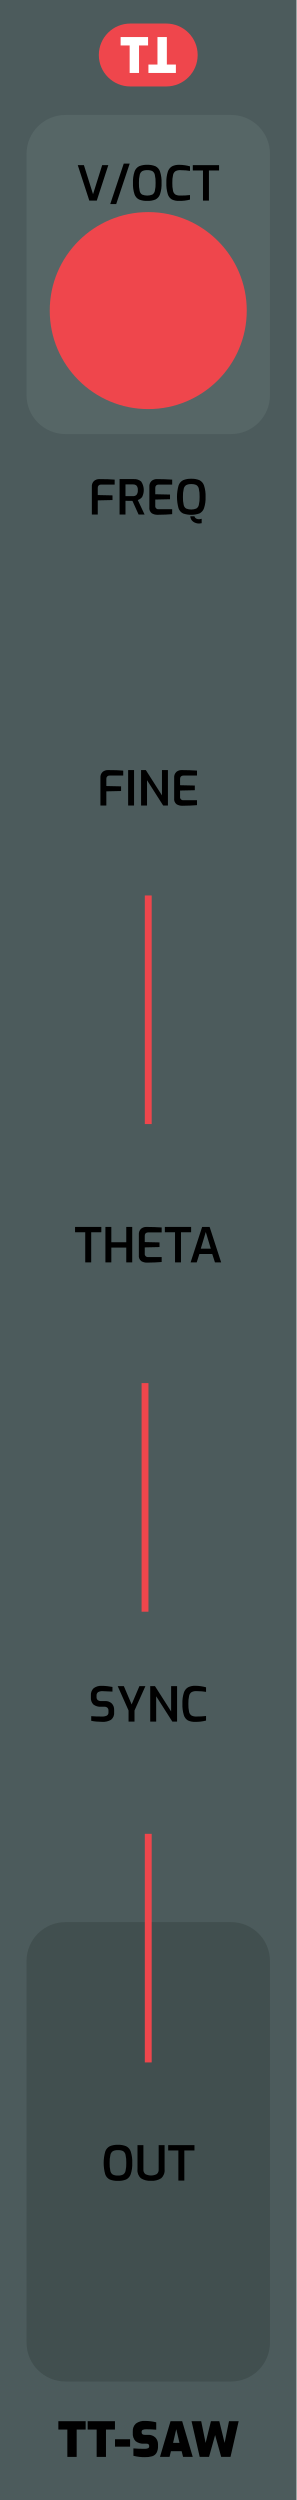
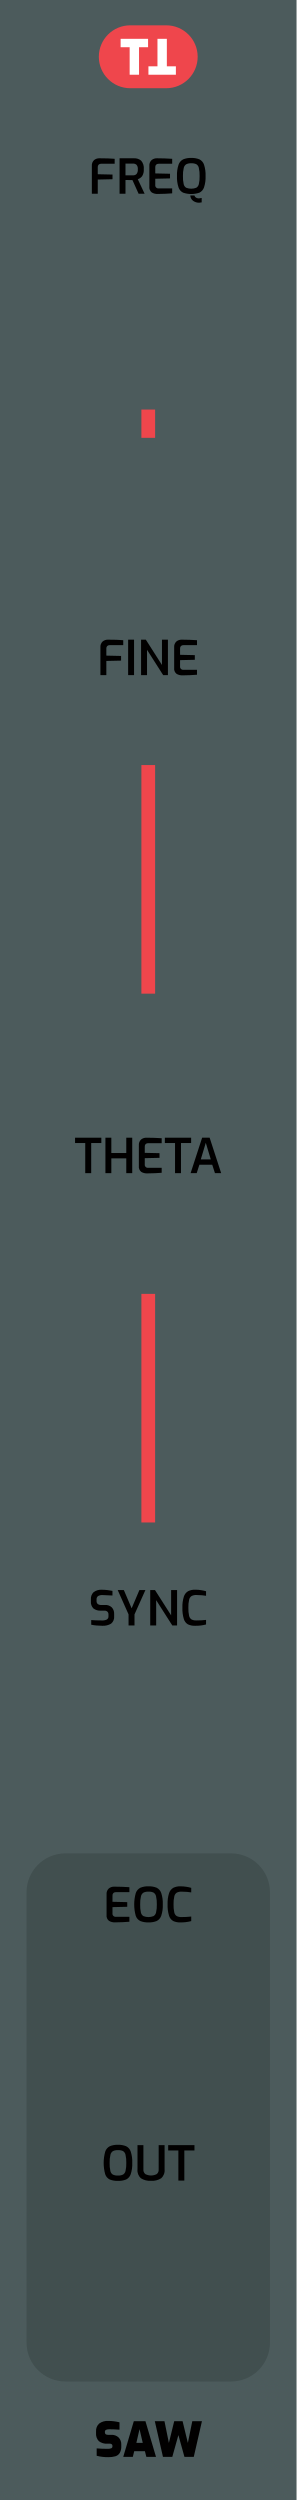
<svg xmlns="http://www.w3.org/2000/svg" width="15.24mm" height="128.499mm" viewBox="0 0 43.2 364.25">
-   <rect width="43.2" height="364.25" style="fill: #4c5b5c" />
-   <rect x="3.867" y="16.75" width="35.467" height="46.493" rx="5.669" ry="5.669" style="fill: #566666" />
  <g>
-     <path d="M11.331,24.062h.895l1.33,4.235,1.33-4.235h.895l-1.68,5.166H13.011Z" />
-     <path d="M18.03,23.838h.868l-1.967,5.894h-.868Z" />
-     <path d="M20.263,29.07a1.317,1.317,0,0,1-.665-.763,4.672,4.672,0,0,1-.224-1.648A4.683,4.683,0,0,1,19.602,25a1.36,1.36,0,0,1,.668-.78,2.826,2.826,0,0,1,1.184-.206,2.872,2.872,0,0,1,1.193.206,1.345,1.345,0,0,1,.668.777,4.758,4.758,0,0,1,.225,1.663,4.613,4.613,0,0,1-.228,1.648,1.337,1.337,0,0,1-.665.763,2.925,2.925,0,0,1-1.193.2A2.928,2.928,0,0,1,20.263,29.07Zm1.929-.717a.823.823,0,0,0,.367-.528,4.531,4.531,0,0,0,.112-1.165,4.694,4.694,0,0,0-.115-1.204.82.82,0,0,0-.368-.532,1.617,1.617,0,0,0-.734-.133,1.537,1.537,0,0,0-.722.137.843.843,0,0,0-.371.532,4.49,4.49,0,0,0-.119,1.201,4.596,4.596,0,0,0,.109,1.169.814.814,0,0,0,.36.525,2.025,2.025,0,0,0,1.48,0Z" />
-     <path d="M25.043,29.064a1.343,1.343,0,0,1-.598-.78,5.138,5.138,0,0,1-.207-1.659,4.817,4.817,0,0,1,.21-1.6,1.401,1.401,0,0,1,.616-.791,2.19,2.19,0,0,1,1.05-.22,5.417,5.417,0,0,1,.844.066,5.538,5.538,0,0,1,.725.157v.665q-.211-.042-.599-.077c-.259-.023-.524-.035-.795-.035a1.434,1.434,0,0,0-.71.144.847.847,0,0,0-.36.536,4.527,4.527,0,0,0-.112,1.169,4.825,4.825,0,0,0,.105,1.169.846.846,0,0,0,.35.539,1.424,1.424,0,0,0,.721.147,11.188,11.188,0,0,0,1.4-.077v.665a5.68,5.68,0,0,1-1.589.189A2.265,2.265,0,0,1,25.043,29.064Z" />
-     <path d="M29.574,24.839H28.089V24.062h3.829v.777H30.441V29.228h-.867Z" />
+     <rect width="43.2" height="364.25" style="fill: #4c5b5c" />
+     <g>
+       <rect x="14.4" y="3.688" width="14.4" height="9.167" rx="4.583" ry="4.583" style="fill: #ef464c" />
+       <g>
+         <path d="M18.891,6.881H17.574V5.656h4V6.881H20.257v4.007H18.891Z" style="fill: #fff" />
+         <path d="M24.309,9.663h1.317v1.225h-4V9.663H22.943V5.656h1.366Z" style="fill: #fff" />
+       </g>
+     </g>
  </g>
-   <circle cx="21.6" cy="45.253" r="14.352" style="fill: #ef464c" />
-   <rect x="3.867" y="280.054" width="35.467" height="66.933" rx="5.669" ry="5.669" style="fill: #414f4f" />
+   <rect x="3.867" y="270.036" width="35.467" height="76.951" rx="5.669" ry="5.669" style="fill: #414f4f" />
  <g>
-     <path d="M15.993,317.555a1.314,1.314,0,0,1-.664-.763,6.162,6.162,0,0,1,.003-3.308,1.36,1.36,0,0,1,.669-.78,2.82,2.82,0,0,1,1.183-.207,2.868,2.868,0,0,1,1.193.207,1.343,1.343,0,0,1,.669.776,4.764,4.764,0,0,1,.224,1.663,4.617,4.617,0,0,1-.228,1.648,1.332,1.332,0,0,1-.665.763,2.934,2.934,0,0,1-1.193.199A2.944,2.944,0,0,1,15.993,317.555Zm1.929-.718a.823.823,0,0,0,.368-.528,4.535,4.535,0,0,0,.111-1.165,4.645,4.645,0,0,0-.115-1.204.817.817,0,0,0-.367-.532,1.612,1.612,0,0,0-.735-.133,1.529,1.529,0,0,0-.721.137.839.839,0,0,0-.371.531,4.492,4.492,0,0,0-.119,1.201,4.651,4.651,0,0,0,.108,1.169.811.811,0,0,0,.36.524,1.559,1.559,0,0,0,.742.141A1.557,1.557,0,0,0,17.921,316.837Z" />
-     <path d="M20.54,317.38a1.516,1.516,0,0,1-.508-1.312v-3.522h.861v3.522a.807.807,0,0,0,.28.696,1.787,1.787,0,0,0,1.666,0,.809.809,0,0,0,.279-.696v-3.522H23.98v3.522a1.516,1.516,0,0,1-.508,1.312,2.476,2.476,0,0,1-1.466.367A2.477,2.477,0,0,1,20.54,317.38Z" />
-     <path d="M25.989,313.323H24.504v-.777h3.829v.777H26.857v4.389h-.868Z" />
+     <path d="M15.993,317.555a1.314,1.314,0,0,1-.664-.763,6.162,6.162,0,0,1,.003-3.308,1.36,1.36,0,0,1,.669-.78,2.82,2.82,0,0,1,1.183-.207,2.868,2.868,0,0,1,1.193.207,1.343,1.343,0,0,1,.669.776,4.764,4.764,0,0,1,.224,1.663,4.617,4.617,0,0,1-.228,1.648,1.332,1.332,0,0,1-.665.763,2.934,2.934,0,0,1-1.193.199A2.944,2.944,0,0,1,15.993,317.555Zm1.929-.718a.823.823,0,0,0,.368-.528,4.535,4.535,0,0,0,.111-1.165,4.645,4.645,0,0,0-.115-1.204.817.817,0,0,0-.367-.532,1.612,1.612,0,0,0-.735-.133,1.529,1.529,0,0,0-.721.137.839.839,0,0,0-.371.531,4.492,4.492,0,0,0-.119,1.201,4.651,4.651,0,0,0,.108,1.169.811.811,0,0,0,.36.524,1.559,1.559,0,0,0,.742.141A1.557,1.557,0,0,0,17.921,316.837Z" style="fill: #010000" />
+     <path d="M20.54,317.38a1.516,1.516,0,0,1-.508-1.312v-3.522h.861v3.522a.807.807,0,0,0,.28.696,1.787,1.787,0,0,0,1.666,0,.809.809,0,0,0,.279-.696v-3.522H23.98v3.522a1.516,1.516,0,0,1-.508,1.312,2.476,2.476,0,0,1-1.466.367A2.477,2.477,0,0,1,20.54,317.38Z" style="fill: #010000" />
+     <path d="M25.989,313.323H24.504v-.777h3.829v.777H26.857v4.389h-.868Z" style="fill: #010000" />
  </g>
  <g>
-     <path d="M13.382,70.931a1.055,1.055,0,0,1,.322-.861,1.179,1.179,0,0,1,.776-.266q1.38,0,2.227.077v.721H14.733a.495.495,0,0,0-.36.126.477.477,0,0,0-.129.357v1.043l2.148.049v.679l-2.148.049V74.97h-.861Z" />
-     <path d="M17.421,69.804h2.1a1.502,1.502,0,0,1,1.043.347,2.217,2.217,0,0,1,.144,2.257,1.311,1.311,0,0,1-.633.448l.993,2.114h-.875l-.895-1.988q-.428,0-1.015-.014V74.97h-.861Zm1.953,2.485a.691.691,0,0,0,.521-.192.995.995,0,0,0,.185-.69.888.888,0,0,0-.185-.651.731.731,0,0,0-.521-.175H18.283v1.708Z" />
-     <path d="M22.115,74.788a.946.946,0,0,1-.353-.875V70.931a1.055,1.055,0,0,1,.322-.861,1.179,1.179,0,0,1,.776-.266q.658,0,1.134.021t1.093.056v.721H23.133a.536.536,0,0,0-.378.123.475.475,0,0,0-.133.368v.917l2.148.049v.679l-2.148.049v.889a.452.452,0,0,0,.504.518h1.96v.721q-.882.078-2.128.091A1.577,1.577,0,0,1,22.115,74.788Z" />
-     <path d="M26.675,74.812a1.317,1.317,0,0,1-.665-.763,6.175,6.175,0,0,1,.004-3.308,1.36,1.36,0,0,1,.668-.78,2.826,2.826,0,0,1,1.184-.206,2.872,2.872,0,0,1,1.193.206,1.345,1.345,0,0,1,.668.777,4.758,4.758,0,0,1,.225,1.663,4.613,4.613,0,0,1-.228,1.648,1.337,1.337,0,0,1-.665.763,3.657,3.657,0,0,1-2.384,0Zm1.929-.717a.823.823,0,0,0,.367-.528,4.531,4.531,0,0,0,.112-1.165,4.694,4.694,0,0,0-.115-1.204.82.82,0,0,0-.368-.532,1.617,1.617,0,0,0-.734-.133,1.537,1.537,0,0,0-.722.137.843.843,0,0,0-.371.532,4.49,4.49,0,0,0-.119,1.201,4.596,4.596,0,0,0,.109,1.169.814.814,0,0,0,.36.525,2.025,2.025,0,0,0,1.48,0Zm-.462,1.911a1.023,1.023,0,0,1-.417-.784h.603a.499.499,0,0,0,.237.322.817.817,0,0,0,.413.105,1.921,1.921,0,0,0,.406-.063v.644a1.654,1.654,0,0,1-.371.049A1.44,1.44,0,0,1,28.142,76.006Z" />
+     <path d="M13.382,24.188a1.055,1.055,0,0,1,.322-.861,1.181,1.181,0,0,1,.777-.266q1.378,0,2.226.077v.721H14.734a.494.494,0,0,0-.36.126.474.474,0,0,0-.13.357v1.043l2.149.049v.679l-2.149.049v2.065h-.861Z" style="fill: #010000" />
+     <path d="M17.421,23.061h2.101a1.502,1.502,0,0,1,1.043.347,1.646,1.646,0,0,1,.385,1.256,1.652,1.652,0,0,1-.241,1.001,1.309,1.309,0,0,1-.634.448l.994,2.114h-.875l-.896-1.988c-.284,0-.623-.005-1.015-.014v2.002h-.861Zm1.953,2.485a.688.688,0,0,0,.521-.192.99.99,0,0,0,.185-.69.884.884,0,0,0-.185-.651.728.728,0,0,0-.521-.175H18.283v1.708Z" style="fill: #010000" />
+     <path d="M22.115,28.044a.948.948,0,0,1-.353-.875V24.188a1.055,1.055,0,0,1,.322-.861,1.181,1.181,0,0,1,.777-.266q.658,0,1.134.021t1.092.056v.721H23.133a.539.539,0,0,0-.378.123.475.475,0,0,0-.133.368v.917l2.149.049v.679l-2.149.049v.889a.452.452,0,0,0,.504.518h1.96V28.17q-.882.078-2.128.091A1.582,1.582,0,0,1,22.115,28.044Z" style="fill: #010000" />
+     <path d="M26.675,28.069a1.312,1.312,0,0,1-.664-.763,4.669,4.669,0,0,1-.225-1.648,4.705,4.705,0,0,1,.228-1.659,1.361,1.361,0,0,1,.669-.78,2.821,2.821,0,0,1,1.183-.206,2.869,2.869,0,0,1,1.193.206,1.343,1.343,0,0,1,.669.777,4.761,4.761,0,0,1,.224,1.663,4.613,4.613,0,0,1-.228,1.648,1.33,1.33,0,0,1-.665.763,3.657,3.657,0,0,1-2.384,0Zm1.929-.717a.824.824,0,0,0,.368-.528,4.54,4.54,0,0,0,.111-1.165,4.65,4.65,0,0,0-.115-1.204.819.819,0,0,0-.367-.532,1.619,1.619,0,0,0-.735-.133,1.535,1.535,0,0,0-.721.137.84.84,0,0,0-.371.532,4.49,4.49,0,0,0-.119,1.201,4.651,4.651,0,0,0,.108,1.169.814.814,0,0,0,.36.525,2.025,2.025,0,0,0,1.48,0Zm-.462,1.911a1.019,1.019,0,0,1-.416-.784h.602a.5.5,0,0,0,.238.322.812.812,0,0,0,.413.105,1.93,1.93,0,0,0,.406-.063v.644a1.668,1.668,0,0,1-.371.049A1.443,1.443,0,0,1,28.142,29.263Z" style="fill: #010000" />
  </g>
  <g>
-     <path d="M9.812,353.986H8.503v-1.218h3.976v1.218H11.17V357.97H9.812Z" />
-     <path d="M14.082,353.986h-1.31v-1.218h3.977v1.218H15.44V357.97H14.082Z" />
-     <path d="M16.756,355.4h2.198v1.078H16.756Z" />
-     <path d="M19.437,357.809V356.73q.7.063,1.603.064a1.282,1.282,0,0,0,.525-.081.282.282,0,0,0,.168-.276v-.084a.272.272,0,0,0-.104-.228.416.416,0,0,0-.26-.08h-.371a1.813,1.813,0,0,1-1.242-.368,1.525,1.525,0,0,1-.409-1.187v-.23a1.419,1.419,0,0,1,.455-1.148,2.02,2.02,0,0,1,1.337-.385,7.01,7.01,0,0,1,1.624.203v1.078q-.784-.063-1.456-.064a1.208,1.208,0,0,0-.504.081.305.305,0,0,0-.168.304v.07q0,.357.455.357h.462a1.447,1.447,0,0,1,1.088.392,1.402,1.402,0,0,1,.382,1.022v.23a1.866,1.866,0,0,1-.224.998,1.13,1.13,0,0,1-.634.482,3.549,3.549,0,0,1-1.054.13A6.577,6.577,0,0,1,19.437,357.809Z" />
-     <path d="M24.848,352.769h1.694l1.54,5.201H26.675l-.21-.826H24.904l-.202.826H23.308Zm1.302,3.157-.469-2.002-.462,2.002Z" />
-     <path d="M27.908,352.769h1.406l.644,3.164.776-3.164h1.219l.77,3.164.644-3.164h1.406L33.584,357.97H32.226l-.882-3.179-.889,3.179H29.097Z" />
+     <path d="M14.085,357.809V356.73q.7.063,1.603.064a1.282,1.282,0,0,0,.525-.081.283.283,0,0,0,.168-.276v-.084a.27.27,0,0,0-.105-.228.413.413,0,0,0-.259-.08h-.371a1.81,1.81,0,0,1-1.242-.368,1.522,1.522,0,0,1-.41-1.187v-.23a1.423,1.423,0,0,1,.455-1.148,2.021,2.021,0,0,1,1.337-.385,7.004,7.004,0,0,1,1.624.203v1.078q-.784-.063-1.456-.064a1.215,1.215,0,0,0-.504.081.306.306,0,0,0-.168.304v.07q0,.357.455.357H16.2a1.449,1.449,0,0,1,1.089.392,1.405,1.405,0,0,1,.381,1.022v.23a1.866,1.866,0,0,1-.224.998,1.126,1.126,0,0,1-.634.482,3.542,3.542,0,0,1-1.053.13A6.59,6.59,0,0,1,14.085,357.809Z" style="fill: #010000" />
+     <path d="M19.497,352.769h1.694l1.54,5.201H21.324l-.21-.826H19.552l-.202.826H17.956Zm1.302,3.157-.469-2.002-.462,2.002Z" style="fill: #010000" />
+     <path d="M22.556,352.769h1.406l.644,3.164.776-3.164H26.602l.77,3.164.644-3.164h1.406L28.233,357.97H26.874l-.882-3.179-.889,3.179H23.745Z" style="fill: #010000" />
  </g>
  <g>
-     <rect x="14.4" y="3.431" width="14.4" height="9.167" rx="4.583" ry="4.583" style="fill: #ef464c" />
-     <g>
-       <path d="M18.891,6.623H17.574V5.398h4V6.623H20.257V10.63H18.891Z" style="fill: #fff" />
-       <path d="M24.309,9.405h1.317V10.63h-4V9.405H22.943V5.398h1.366Z" style="fill: #fff" />
-     </g>
+     <path d="M14.631,94.326a1.055,1.055,0,0,1,.322-.861,1.181,1.181,0,0,1,.777-.266q1.378,0,2.226.077v.721H15.983a.496.496,0,0,0-.361.126.477.477,0,0,0-.129.357v1.043l2.148.049v.679L15.493,96.3v2.065h-.861Z" style="fill: #010000" />
+     <path d="M18.67,93.199h.861v5.166H18.67Z" style="fill: #010000" />
+     <path d="M20.553,93.199h.693l2.352,3.689v-3.689h.868v5.166h-.693l-2.352-3.689v3.689h-.868Z" style="fill: #010000" />
+     <path d="M25.729,98.183a.948.948,0,0,1-.353-.875V94.326a1.055,1.055,0,0,1,.322-.861,1.183,1.183,0,0,1,.777-.266q.658,0,1.134.021t1.093.056v.721H26.748a.54.54,0,0,0-.379.123.479.479,0,0,0-.133.368v.917l2.149.049v.679l-2.149.049V97.07a.452.452,0,0,0,.504.518h1.961v.721q-.882.078-2.129.091A1.582,1.582,0,0,1,25.729,98.183Z" style="fill: #010000" />
  </g>
  <g>
-     <path d="M14.631,113.326a1.055,1.055,0,0,1,.322-.861,1.181,1.181,0,0,1,.777-.266q1.378,0,2.226.077v.721H15.983a.496.496,0,0,0-.361.126.477.477,0,0,0-.129.357v1.043l2.148.049v.679l-2.148.049v2.065h-.861Z" />
-     <path d="M18.67,112.199h.861v5.166H18.67Z" />
-     <path d="M20.553,112.199h.693l2.352,3.689v-3.689h.868v5.166h-.693l-2.352-3.689v3.689h-.868Z" />
-     <path d="M25.729,117.183a.948.948,0,0,1-.353-.875v-2.982a1.055,1.055,0,0,1,.322-.861,1.183,1.183,0,0,1,.777-.266q.658,0,1.134.021t1.093.056v.721H26.748a.54.54,0,0,0-.379.123.479.479,0,0,0-.133.368v.917l2.149.049v.679l-2.149.049v.889a.452.452,0,0,0,.504.518h1.961v.721q-.882.078-2.129.091A1.582,1.582,0,0,1,25.729,117.183Z" />
+     <path d="M12.42,166.54H10.936v-.777H14.765v.777H13.287v4.389H12.42Z" style="fill: #010000" />
+     <path d="M15.36,165.763h.861v2.233h2.177v-2.233h.868v5.166h-.868v-2.156H16.221v2.156H15.36Z" style="fill: #010000" />
+     <path d="M20.585,170.747a.946.946,0,0,1-.353-.875V166.89a1.055,1.055,0,0,1,.322-.861,1.179,1.179,0,0,1,.776-.266q.658,0,1.134.021t1.093.056v.721H21.604a.536.536,0,0,0-.378.123.475.475,0,0,0-.133.368v.917l2.148.049v.679l-2.148.049v.889a.452.452,0,0,0,.504.518h1.96v.721q-.882.078-2.128.091A1.577,1.577,0,0,1,20.585,170.747Z" style="fill: #010000" />
+     <path d="M25.503,166.54H24.019v-.777H27.848v.777H26.37v4.389h-.867Z" style="fill: #010000" />
+     <path d="M29.451,165.763h1.093l1.68,5.166H31.32l-.398-1.225H29.052l-.393,1.225h-.889Zm1.261,3.164-.729-2.422-.728,2.422Z" style="fill: #010000" />
+   </g>
+   <line x1="21.6" y1="144.776" x2="21.6" y2="111.469" style="fill: #ef464c;stroke: #ef464c;stroke-miterlimit: 10;stroke-width: 2px" />
+   <g>
+     <path d="M15.881,279.869a.948.948,0,0,1-.353-.875v-2.981a1.056,1.056,0,0,1,.322-.861,1.184,1.184,0,0,1,.777-.266q.658,0,1.134.021t1.092.057v.721H16.9a.541.541,0,0,0-.378.122.476.476,0,0,0-.133.368v.917l2.149.049v.679l-2.149.049v.89a.452.452,0,0,0,.504.518h1.96v.721q-.882.078-2.128.092A1.577,1.577,0,0,1,15.881,279.869Z" style="fill: #010000" />
+     <path d="M20.442,279.894a1.315,1.315,0,0,1-.665-.763,6.175,6.175,0,0,1,.004-3.308,1.361,1.361,0,0,1,.668-.78,2.826,2.826,0,0,1,1.184-.206,2.873,2.873,0,0,1,1.193.206,1.344,1.344,0,0,1,.668.777,4.755,4.755,0,0,1,.225,1.662,4.61,4.61,0,0,1-.228,1.648,1.335,1.335,0,0,1-.665.763,2.915,2.915,0,0,1-1.193.2A2.919,2.919,0,0,1,20.442,279.894Zm1.929-.717a.825.825,0,0,0,.367-.528,4.535,4.535,0,0,0,.112-1.166,4.699,4.699,0,0,0-.115-1.204.821.821,0,0,0-.368-.532,1.624,1.624,0,0,0-.734-.133,1.543,1.543,0,0,0-.722.137.844.844,0,0,0-.371.532,4.488,4.488,0,0,0-.119,1.2,4.596,4.596,0,0,0,.109,1.169.816.816,0,0,0,.36.525,2.032,2.032,0,0,0,1.48,0Z" style="fill: #010000" />
+     <path d="M25.223,279.887a1.339,1.339,0,0,1-.599-.78,5.142,5.142,0,0,1-.206-1.659,4.795,4.795,0,0,1,.21-1.6,1.399,1.399,0,0,1,.615-.791,2.202,2.202,0,0,1,1.051-.22,5.355,5.355,0,0,1,.843.066,5.425,5.425,0,0,1,.725.157v.665a5.887,5.887,0,0,0-.599-.077q-.388-.035-.794-.035a1.438,1.438,0,0,0-.711.144.855.855,0,0,0-.36.536,4.566,4.566,0,0,0-.112,1.169,4.83,4.83,0,0,0,.105,1.169.852.852,0,0,0,.35.539,1.431,1.431,0,0,0,.722.146,11.09,11.09,0,0,0,1.399-.077v.665a5.673,5.673,0,0,1-1.589.19A2.263,2.263,0,0,1,25.223,279.887Z" style="fill: #010000" />
  </g>
  <g>
-     <path d="M12.419,179.54H10.935v-.777h3.829v.777H13.287v4.39h-.868Z" />
-     <path d="M15.359,178.763H16.22v2.233h2.177v-2.233h.868V183.93h-.868v-2.156H16.22V183.93h-.861Z" />
-     <path d="M20.584,183.747a.948.948,0,0,1-.353-.875V179.89a1.055,1.055,0,0,1,.322-.861,1.181,1.181,0,0,1,.777-.266q.658,0,1.134.021t1.092.056v.721H21.603a.539.539,0,0,0-.378.123.475.475,0,0,0-.133.368v.917l2.149.049v.679l-2.149.049v.889a.452.452,0,0,0,.504.518h1.96v.721q-.882.078-2.128.092A1.577,1.577,0,0,1,20.584,183.747Z" />
-     <path d="M25.502,179.54H24.018v-.777h3.829v.777H26.37v4.39h-.868Z" />
-     <path d="M29.451,178.763h1.092l1.68,5.167H31.32l-.399-1.226H29.051L28.66,183.93h-.889Zm1.26,3.164-.728-2.422-.729,2.422Z" />
+     <path d="M14.054,236.834a5.791,5.791,0,0,1-.764-.112v-.679c.421.037.94.056,1.562.056a1.508,1.508,0,0,0,.711-.133.504.504,0,0,0,.241-.483v-.245a.555.555,0,0,0-.154-.42.636.636,0,0,0-.455-.146h-.482a1.631,1.631,0,0,1-1.103-.322,1.321,1.321,0,0,1-.368-1.043V233.04a1.326,1.326,0,0,1,.406-1.071,1.826,1.826,0,0,1,1.204-.343,7.18,7.18,0,0,1,.795.049c.286.032.532.07.738.112v.679q-.945-.063-1.435-.064a1.224,1.224,0,0,0-.661.144.584.584,0,0,0-.221.529v.175a.556.556,0,0,0,.172.455.817.817,0,0,0,.521.14H15.3a1.312,1.312,0,0,1,.99.353,1.291,1.291,0,0,1,.34.935v.329a1.247,1.247,0,0,1-.448,1.109,2.285,2.285,0,0,1-1.288.305C14.642,236.876,14.362,236.861,14.054,236.834Z" style="fill: #010000" />
+     <path d="M18.73,235.217l-1.582-3.549h.895l1.135,2.667,1.134-2.667h.875l-1.589,3.549v1.617H18.73Z" style="fill: #010000" />
+     <path d="M21.887,231.668h.692l2.353,3.688V231.668H25.8v5.166h-.693l-2.352-3.689v3.689h-.868Z" style="fill: #010000" />
+     <path d="M27.381,236.669a1.341,1.341,0,0,1-.598-.78,5.138,5.138,0,0,1-.207-1.659,4.821,4.821,0,0,1,.21-1.6,1.405,1.405,0,0,1,.616-.791,2.196,2.196,0,0,1,1.05-.22,5.358,5.358,0,0,1,.844.066,5.459,5.459,0,0,1,.725.157v.665a5.964,5.964,0,0,0-.599-.077c-.259-.023-.524-.035-.795-.035a1.434,1.434,0,0,0-.71.144.848.848,0,0,0-.36.536,4.522,4.522,0,0,0-.112,1.169,4.83,4.83,0,0,0,.105,1.169.848.848,0,0,0,.35.539,1.425,1.425,0,0,0,.721.146,11.095,11.095,0,0,0,1.4-.077v.665a5.678,5.678,0,0,1-1.589.19A2.264,2.264,0,0,1,27.381,236.669Z" style="fill: #010000" />
  </g>
-   <line x1="21.6" y1="163.776" x2="21.6" y2="130.469" style="fill: none;stroke: #ef464c;stroke-miterlimit: 10" />
-   <g>
-     <path d="M14.054,250.834a5.791,5.791,0,0,1-.764-.112v-.679c.421.037.94.056,1.562.056a1.508,1.508,0,0,0,.711-.133.504.504,0,0,0,.241-.483v-.245a.555.555,0,0,0-.154-.42.636.636,0,0,0-.455-.146h-.482a1.631,1.631,0,0,1-1.103-.322,1.321,1.321,0,0,1-.368-1.043V247.04a1.326,1.326,0,0,1,.406-1.071,1.826,1.826,0,0,1,1.204-.343,7.18,7.18,0,0,1,.795.049c.286.032.532.07.738.112v.679q-.945-.063-1.435-.064a1.224,1.224,0,0,0-.661.144.584.584,0,0,0-.221.529v.175a.556.556,0,0,0,.172.455.817.817,0,0,0,.521.14H15.3a1.312,1.312,0,0,1,.99.353,1.291,1.291,0,0,1,.34.935v.329a1.247,1.247,0,0,1-.448,1.109,2.285,2.285,0,0,1-1.288.305C14.642,250.876,14.362,250.861,14.054,250.834Z" />
-     <path d="M18.73,249.217l-1.582-3.549h.895l1.135,2.667,1.134-2.667h.875l-1.589,3.549v1.617H18.73Z" />
-     <path d="M21.887,245.668h.692l2.353,3.688V245.668H25.8v5.166h-.693l-2.352-3.689v3.689h-.868Z" />
-     <path d="M27.381,250.669a1.341,1.341,0,0,1-.598-.78,5.138,5.138,0,0,1-.207-1.659,4.821,4.821,0,0,1,.21-1.6,1.405,1.405,0,0,1,.616-.791,2.196,2.196,0,0,1,1.05-.22,5.358,5.358,0,0,1,.844.066,5.459,5.459,0,0,1,.725.157v.665a5.964,5.964,0,0,0-.599-.077c-.259-.023-.524-.035-.795-.035a1.434,1.434,0,0,0-.71.144.848.848,0,0,0-.36.536,4.522,4.522,0,0,0-.112,1.169,4.83,4.83,0,0,0,.105,1.169.848.848,0,0,0,.35.539,1.425,1.425,0,0,0,.721.146,11.095,11.095,0,0,0,1.4-.077v.665a5.678,5.678,0,0,1-1.589.19A2.264,2.264,0,0,1,27.381,250.669Z" />
-   </g>
-   <line x1="21.6" y1="300.495" x2="21.6" y2="267.188" style="fill: none;stroke: #ef464c;stroke-miterlimit: 10" />
-   <line x1="21.129" y1="234.825" x2="21.129" y2="201.518" style="fill: none;stroke: #ef464c;stroke-miterlimit: 10" />
+   <line x1="21.6" y1="221.825" x2="21.6" y2="188.518" style="fill: #ef464c;stroke: #ef464c;stroke-miterlimit: 10;stroke-width: 2px" />
+   <line x1="21.6" y1="63.792" x2="21.6" y2="59.672" style="fill: #ef464c;stroke: #ef464c;stroke-miterlimit: 10;stroke-width: 2px" />
</svg>
